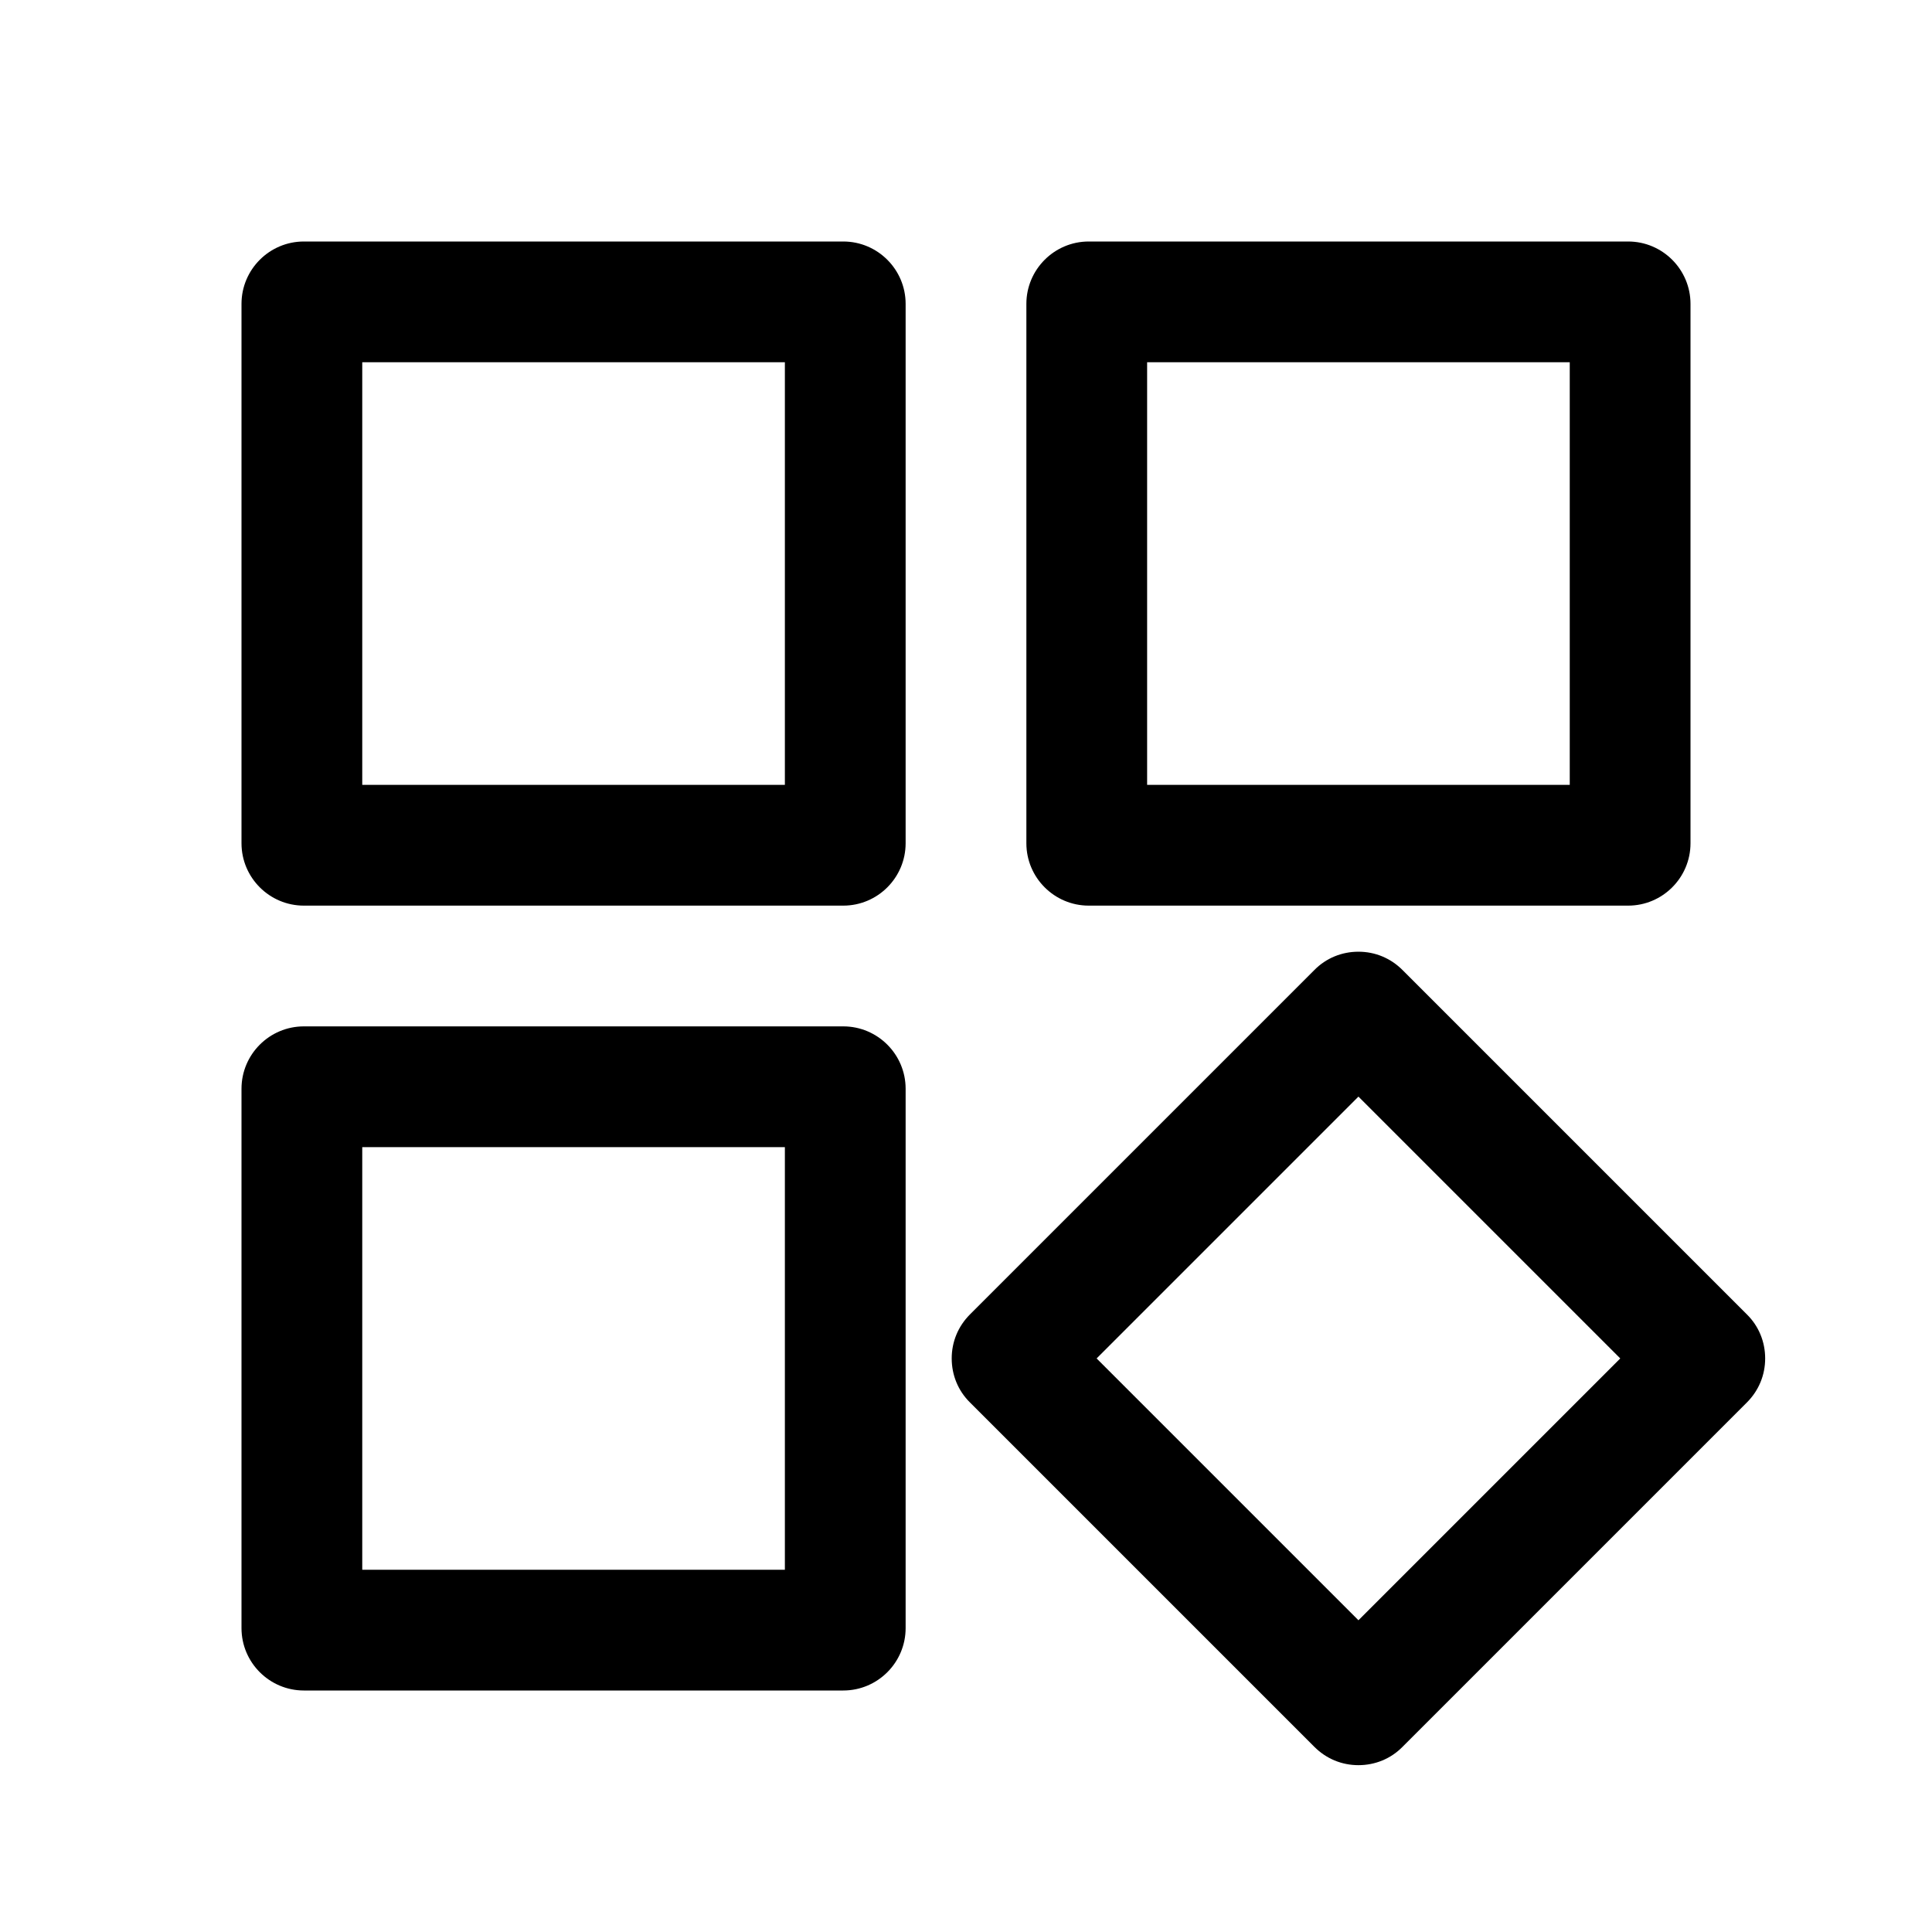
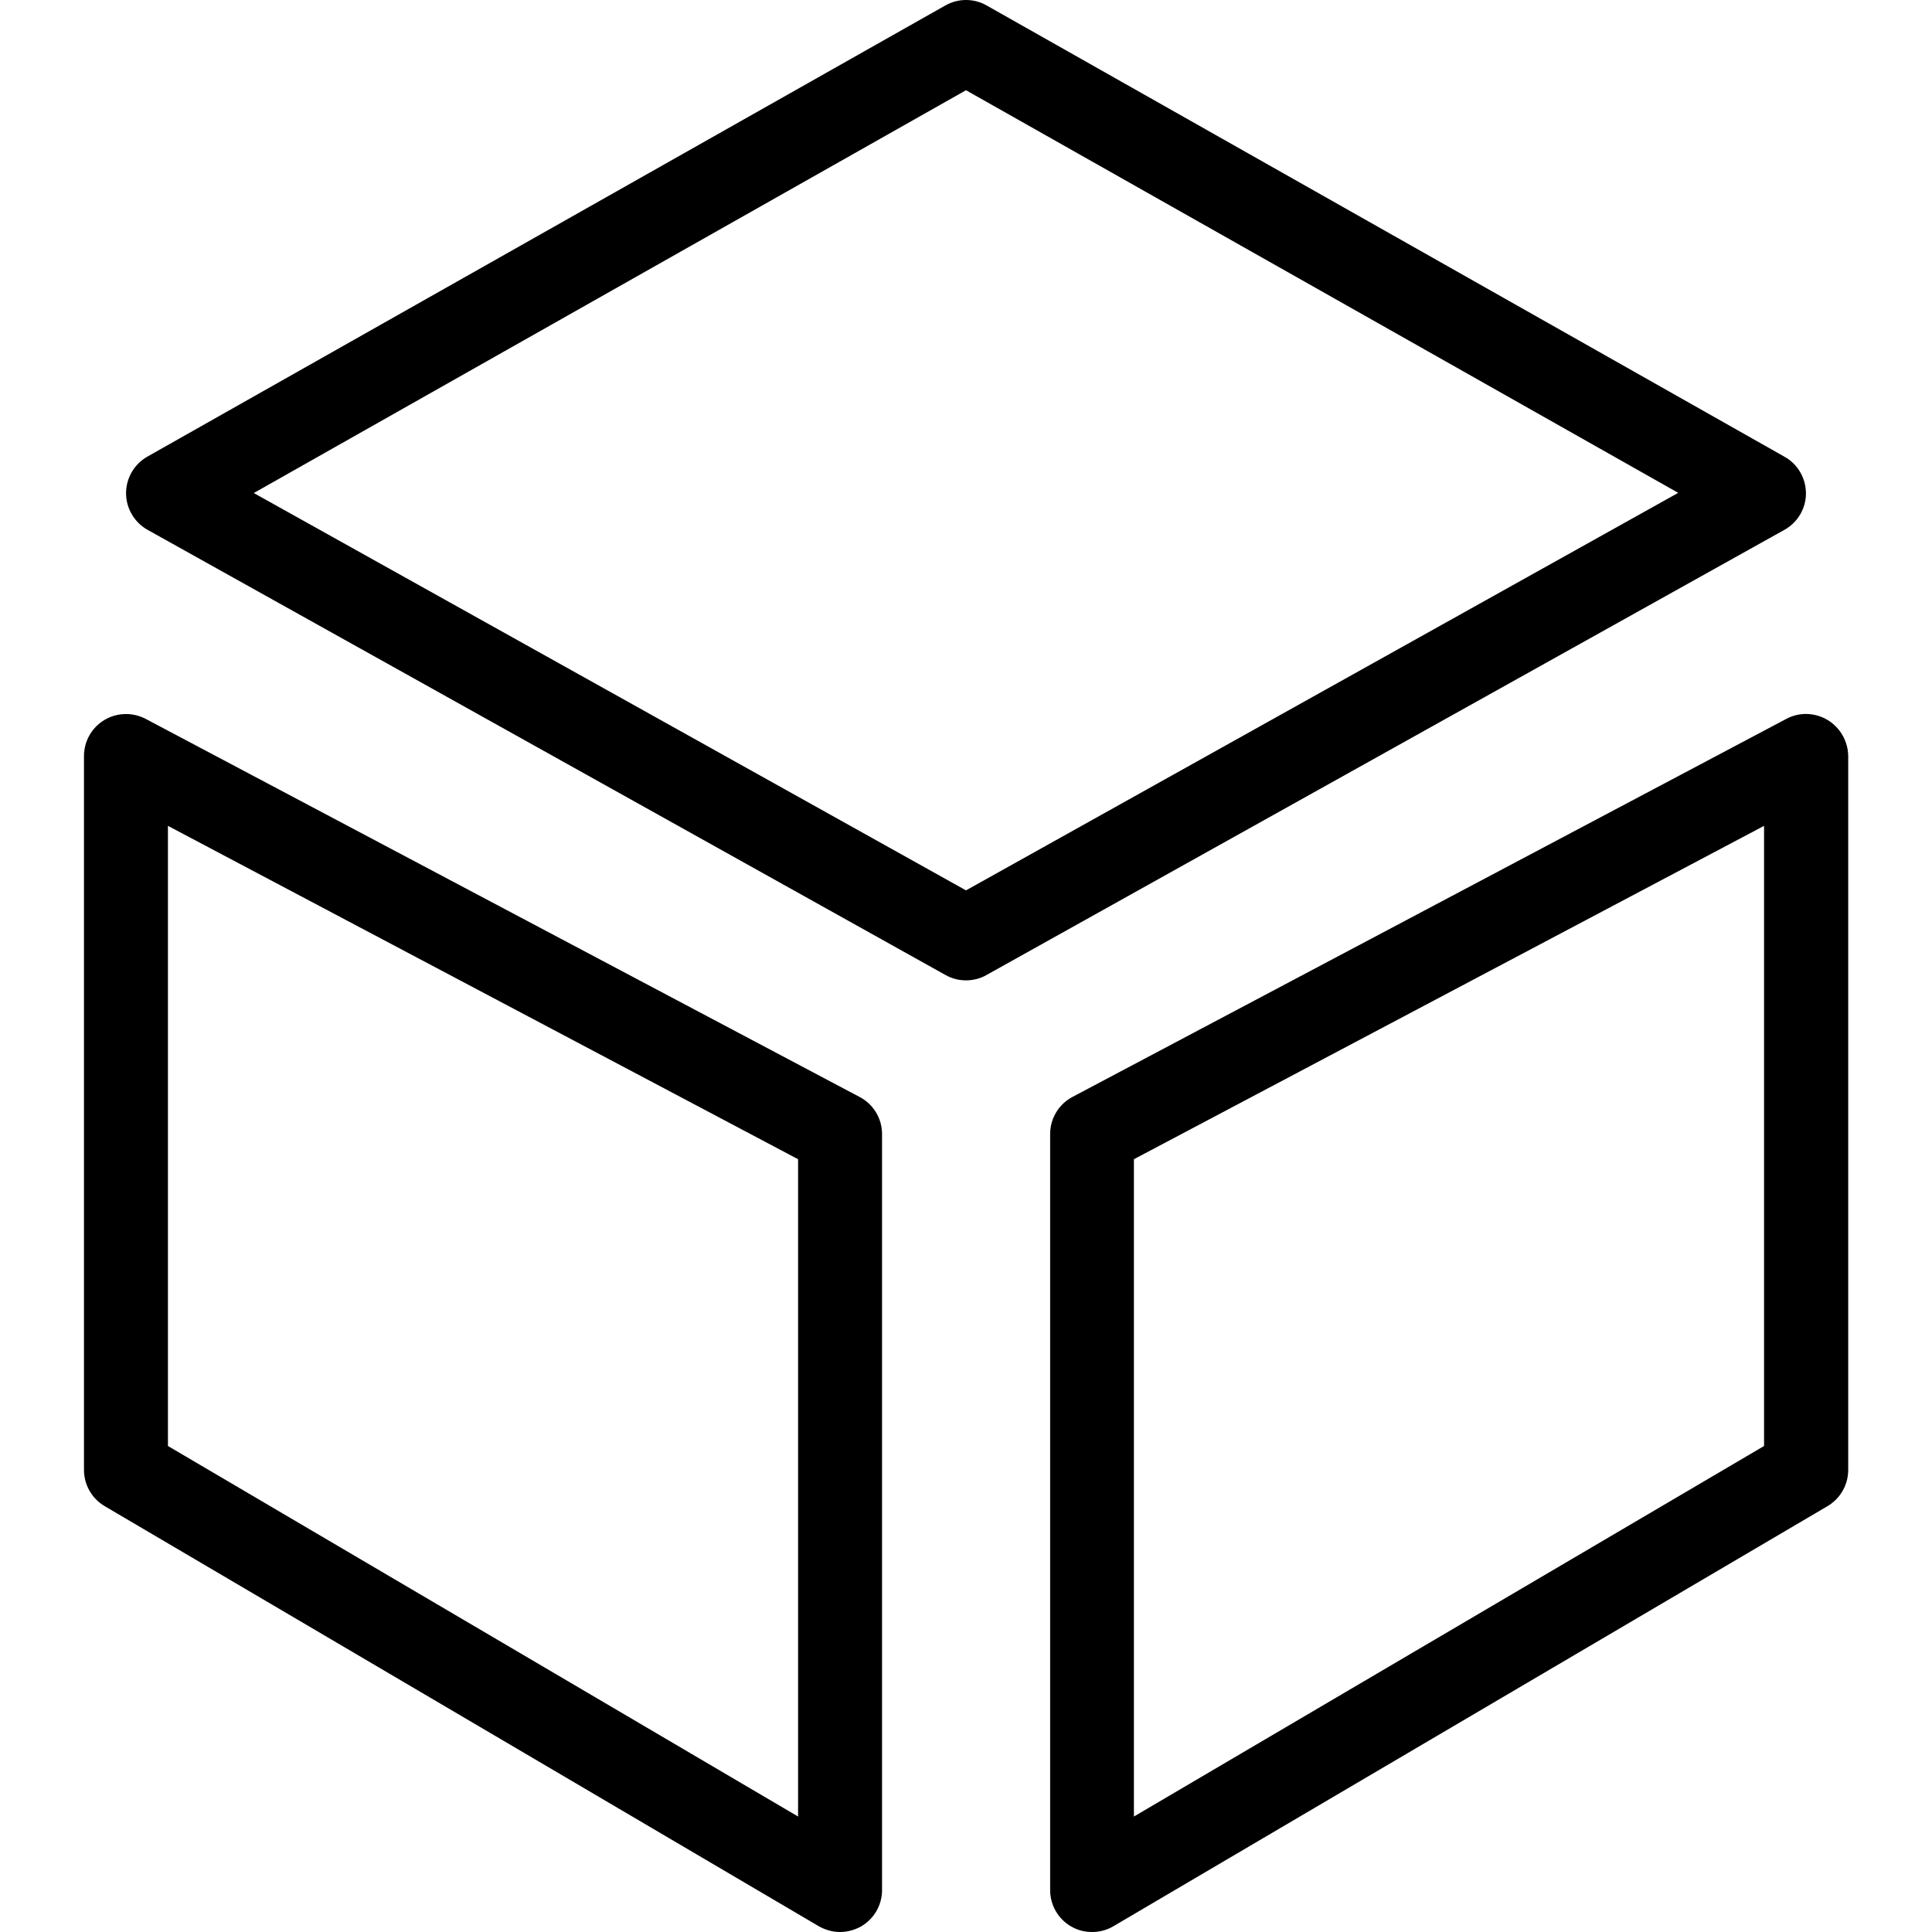
- <svg xmlns="http://www.w3.org/2000/svg" t="1728873539830" class="icon" viewBox="0 0 1024 1024" version="1.1" p-id="5595" width="200" height="200">
-   <path d="M161.067 128c-18.24 0-33.067 14.827-33.067 33.067v285.867c0 18.24 14.827 33.067 33.067 33.067h285.867c18.24 0 33.067-14.827 33.067-33.067V161.067c0-18.24-14.827-33.067-33.067-33.067H161.067z m254.933 288H192V192h224v224zM128 862.933c0 18.24 14.827 33.067 33.067 33.067h285.867c18.24 0 33.067-14.827 33.067-33.067V577.067c0-18.24-14.827-33.067-33.067-33.067H161.067c-18.24 0-33.067 14.827-33.067 33.067v285.867z m64-254.933h224v224H192V608zM577.067 128c-18.24 0-33.067 14.827-33.067 33.067v285.867c0 18.24 14.827 33.067 33.067 33.067h285.867c18.24 0 33.067-14.827 33.067-33.067V161.067c0-18.24-14.827-33.067-33.067-33.067H577.067z m254.933 288H608V192h224v224zM743.36 514.133c-6.293-6.293-14.507-9.707-23.36-9.707s-17.173 3.413-23.36 9.707L514.133 696.64c-6.293 6.293-9.707 14.507-9.707 23.36s3.413 17.173 9.707 23.36L696.64 925.867c6.293 6.293 14.507 9.707 23.36 9.707s17.173-3.413 23.36-9.707L925.867 743.36c6.293-6.293 9.707-14.507 9.707-23.36s-3.413-17.173-9.707-23.36L743.36 514.133zM720 858.773L581.227 720 720 581.227 858.773 720 720 858.773z" p-id="5596" fill="currentColor" />
+ <svg xmlns="http://www.w3.org/2000/svg" t="1745486128171" class="icon" viewBox="0 0 1024 1024" version="1.1" p-id="21461" width="200" height="200">
+   <path d="M957.189 261.519c0-8-4.3-15.5-11.3-19.4L523 2.925c-6.8-3.9-15.2-3.9-21.999 0L78.111 242.019c-7 4-11.3 11.4-11.3 19.4s4.4 15.5 11.4 19.4l422.99 235.994c3.4 1.9 7.1 2.8 10.8 2.8s7.5-0.9 10.8-2.8l422.99-235.994c7-3.9 11.4-11.3 11.4-19.3zM512 471.913L134.509 261.319 512 47.824l377.491 213.395L512 471.913zM455.601 581.411L77.211 381.016c-6.9-3.6-15.2-3.4-21.899 0.6-6.7 4-10.8 11.3-10.8 19.1v378.391c0 7.9 4.2 15.2 11 19.2l378.391 222.595c3.5 2 7.4 3.1 11.3 3.1 3.8 0 7.6-1 11.1-2.9 6.9-4 11.2-11.3 11.2-19.3V601.01c0-8.2-4.6-15.8-11.9-19.6zM423.002 962.801L89.01 766.406V437.714l333.992 176.696v348.391zM968.689 381.616c-6.7-4-15-4.3-21.899-0.6L568.399 581.411c-7.3 3.9-11.8 11.4-11.8 19.7v400.69c0 8 4.3 15.4 11.2 19.3 3.4 2 7.2 2.9 11.1 2.9 3.9 0 7.8-1 11.3-3.1l378.391-222.595c6.8-4 11-11.3 11-19.2V400.715c-0.1-7.8-4.2-15-10.9-19.1zM934.99 766.406L600.998 962.801V614.41l333.992-176.696v328.692z" fill="currentColor" p-id="21462" />
</svg>
